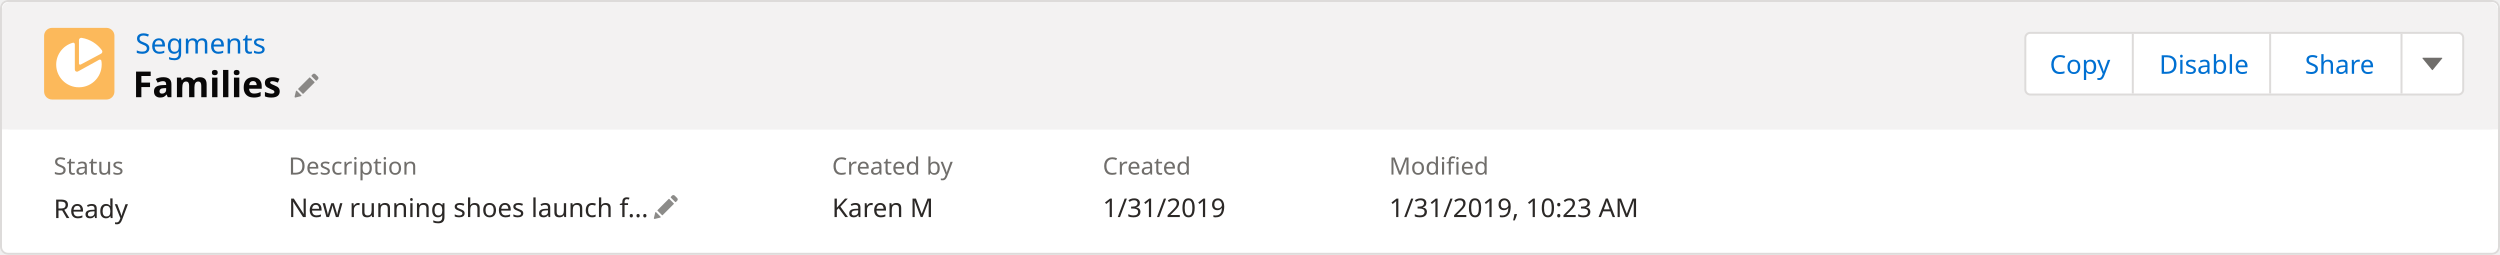
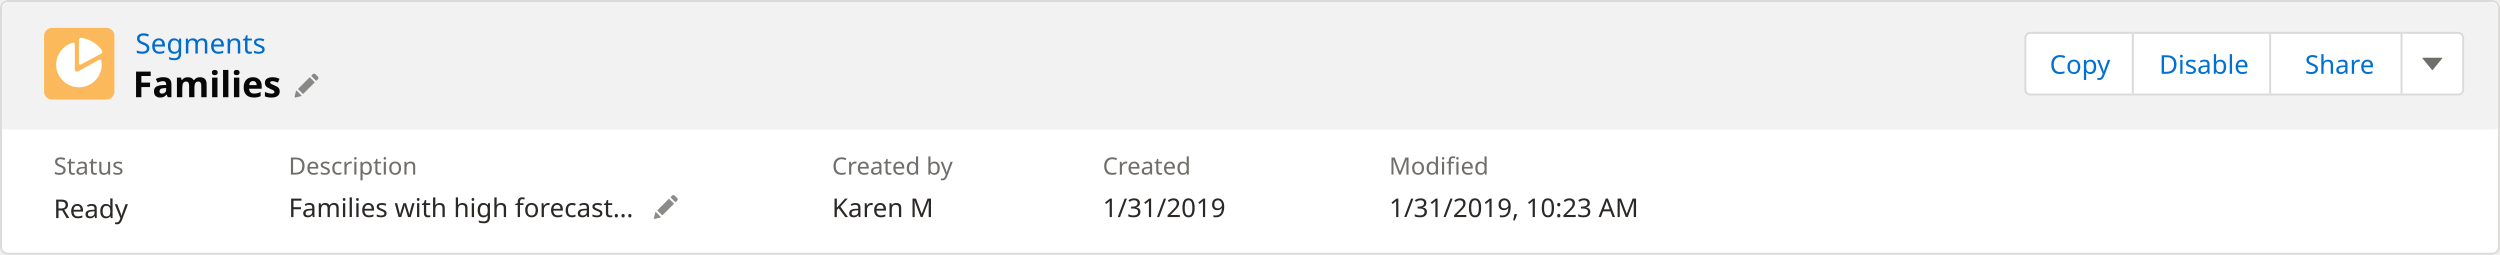
<svg xmlns="http://www.w3.org/2000/svg" width="1256px" height="128px" viewBox="0 0 1256 128" version="1.1">
  <g id="Page-1" stroke="none" stroke-width="1" fill="none" fill-rule="evenodd">
    <g id="0020___ID=segment" transform="translate(-12, -100)">
      <g id="Segment---Header/Summary" transform="translate(12, 100)">
        <g id="Group-4">
          <g id="Record-Anchor-Copy">
            <g id="Rectangle-663-Copy-3">
              <rect id="Rectangle" fill="#FFFFFF" fill-rule="nonzero" x="0" y="0" width="1256" height="128" rx="4" />
              <rect id="Rectangle" stroke="#DDDBDA" x="0.5" y="0.5" width="1255" height="127" rx="3.5" />
            </g>
            <rect id="Rectangle-663-Copy" fill="#F3F2F2" fill-rule="nonzero" x="0.981" y="1" width="1254.04" height="64" rx="4" />
            <polygon id="Rectangle-15" fill="#F3F2F2" points="0.981 61 1255.02 61 1255.02 65 0.981 65" />
            <text id="Segments" fill="#006DCC" font-family="SalesforceSans-Regular, Salesforce Sans" font-size="14" font-weight="normal">
              <tspan x="68" y="26.888">Segments</tspan>
            </text>
            <text id="Families" fill="#080707" font-family="SalesforceSans-Bold, Salesforce Sans" font-size="18" font-weight="bold">
              <tspan x="66.725" y="48.818">Families</tspan>
            </text>
            <text id="New-running-shoes-launch-f…" fill="#2B2826" font-family="SalesforceSans-Regular, Salesforce Sans" font-size="13" font-weight="normal">
-               <tspan x="145" y="109.063">New running shoes launch f…</tspan>
+               <tspan x="145" y="109.063">Families with high forecast…</tspan>
            </text>
            <g id="Group" opacity="0.8" transform="translate(148, 37)" fill="#6F6E6B">
              <g id="Edit">
                <path d="M8.527,0.922 C8.419,1.031 8.419,1.194 8.527,1.302 L10.698,3.473 C10.806,3.581 10.969,3.581 11.078,3.473 L11.674,2.876 C12.109,2.496 12.109,1.899 11.674,1.465 L10.535,0.326 C10.101,-0.109 9.504,-0.109 9.07,0.326 L8.527,0.922 Z M1.853,7.868 L4.078,10.093 C4.186,10.201 4.349,10.201 4.403,10.093 L9.992,4.504 C10.101,4.395 10.101,4.287 9.992,4.178 L7.768,1.953 C7.659,1.845 7.551,1.845 7.442,1.953 L1.853,7.542 C1.745,7.651 1.745,7.814 1.853,7.868 Z M0.442,11.992 C0.171,12.046 -0.046,11.829 0.008,11.558 L0.659,8.845 C0.659,8.79 0.714,8.682 0.768,8.627 L0.822,8.573 C0.877,8.519 1.039,8.519 1.148,8.627 L3.373,10.852 C3.481,10.961 3.481,11.123 3.427,11.178 L3.373,11.232 C3.318,11.286 3.264,11.34 3.155,11.34 L0.442,11.992 Z" id="Edit_2" />
              </g>
            </g>
            <g id="Group_2" opacity="0.8" transform="translate(328, 98)" fill="#6F6E6B">
              <g id="Edit_3">
                <path d="M9.027,0.922 C8.919,1.031 8.919,1.194 9.027,1.302 L11.198,3.473 C11.306,3.581 11.469,3.581 11.578,3.473 L12.174,2.876 C12.609,2.496 12.609,1.899 12.174,1.465 L11.035,0.326 C10.601,-0.109 10.004,-0.109 9.57,0.326 L9.027,0.922 Z M2.353,7.868 L4.578,10.093 C4.686,10.201 4.849,10.201 4.903,10.093 L10.492,4.504 C10.601,4.395 10.601,4.287 10.492,4.178 L8.268,1.953 C8.159,1.845 8.051,1.845 7.942,1.953 L2.353,7.542 C2.245,7.651 2.245,7.814 2.353,7.868 Z M0.942,11.992 C0.671,12.046 0.454,11.829 0.508,11.558 L1.159,8.845 C1.159,8.79 1.214,8.682 1.268,8.627 L1.322,8.573 C1.377,8.519 1.539,8.519 1.648,8.627 L3.873,10.852 C3.981,10.961 3.981,11.123 3.927,11.178 L3.873,11.232 C3.818,11.286 3.764,11.34 3.655,11.34 L0.942,11.992 Z" id="Edit_4" />
              </g>
            </g>
            <text id="Description" fill="#706E6B" font-family="SalesforceSans-Regular, Salesforce Sans" font-size="12" font-weight="normal">
              <tspan x="145" y="87.712">Description</tspan>
            </text>
            <text id="Karen-M" fill="#2B2826" font-family="SalesforceSans-Regular, Salesforce Sans" font-size="13" font-weight="normal">
              <tspan x="418" y="109.063">Karen M</tspan>
            </text>
            <text id="Created-by" fill="#706E6B" font-family="SalesforceSans-Regular, Salesforce Sans" font-size="12" font-weight="normal">
              <tspan x="418" y="87.712">Created by</tspan>
            </text>
            <text id="1/31/2019" fill="#2B2826" font-family="SalesforceSans-Regular, Salesforce Sans" font-size="13" font-weight="normal">
              <tspan x="554" y="109.063">1/31/2019</tspan>
            </text>
            <text id="1/31/2019,-10:23-AM" fill="#2B2826" font-family="SalesforceSans-Regular, Salesforce Sans" font-size="13" font-weight="normal">
              <tspan x="697.927" y="109.063">1/31/2019, 10:23 AM</tspan>
            </text>
            <text id="Created" fill="#706E6B" font-family="SalesforceSans-Regular, Salesforce Sans" font-size="12" font-weight="normal">
              <tspan x="554" y="87.712">Created</tspan>
            </text>
            <text id="Modified" fill="#706E6B" font-family="SalesforceSans-Regular, Salesforce Sans" font-size="12" font-weight="normal">
              <tspan x="697.927" y="87.712">Modified</tspan>
            </text>
            <g id="Group-58" transform="translate(1017, 16)">
              <g id="Group-57">
                <path d="M0.52,3 C0.52,1.619 1.64,0.5 3.02,0.5 L218.02,0.5 C219.4,0.5 220.52,1.619 220.52,3 L220.52,29 C220.52,30.381 219.4,31.5 218.02,31.5 L3.02,31.5 C1.64,31.5 0.52,30.381 0.52,29 L0.52,3 Z" id="Rectangle-827" stroke="#DDDBDA" fill="#FFFFFF" fill-rule="nonzero" />
                <text id="Disable" fill="#0070D2" font-family="SalesforceSans-Regular, Salesforce Sans" font-size="13" font-weight="normal">
                  <tspan x="67.76" y="21.063">Disable</tspan>
                </text>
                <text id="Copy" fill="#0070D2" font-family="SalesforceSans-Regular, Salesforce Sans" font-size="13" font-weight="normal">
                  <tspan x="12.76" y="21.063">Copy</tspan>
                </text>
                <text id="Share" fill="#0070D2" font-family="SalesforceSans-Regular, Salesforce Sans" font-size="13" font-weight="normal">
                  <tspan x="140.98" y="21.063">Share</tspan>
                </text>
                <path d="M209.97,13.336 L205.18,19.169 C205.14,19.223 205.08,19.25 205.02,19.25 C204.94,19.25 204.89,19.223 204.86,19.169 L200.07,13.336 C200.01,13.274 200,13.201 200.04,13.116 C200.08,13.039 200.14,13 200.23,13 L209.81,13 C209.9,13 209.96,13.039 210,13.116 C210.04,13.201 210.03,13.274 209.97,13.336 Z" id="dropdown-2" fill="#706E6B" />
                <rect id="Rectangle-1645" fill="#DDDBDA" fill-rule="nonzero" x="54.02" y="1" width="1" height="30" />
                <rect id="Rectangle-1645-Copy" fill="#DDDBDA" fill-rule="nonzero" x="123.02" y="1" width="1" height="30" />
                <rect id="Rectangle-1645-Copy-2" fill="#DDDBDA" fill-rule="nonzero" x="189.02" y="1" width="1" height="30" />
              </g>
            </g>
          </g>
        </g>
        <g id="Icon-Segment" transform="translate(22, 14)">
          <g id="Entity-Icon" fill="#FCB95B">
            <path d="M4.154,0 C1.945,0 0.154,1.791 0.154,4 L0.154,32 C0.154,34.209 1.945,36 4.154,36 L31.492,36 C33.701,36 35.492,34.209 35.492,32 L35.492,4 C35.492,1.791 33.701,0 31.492,0 L4.154,0 Z" id="Rectangle-44" />
          </g>
          <g id="Icons-/-Utility-Icon_2" transform="translate(6, 5)" fill="#FFFFFF">
            <g id="Icon-Glyph">
              <path d="M21.796,11.033 L11.151,16.901 C10.424,17.264 9.594,16.745 9.594,15.966 L9.594,3.245 C9.594,2.726 9.074,2.31 8.607,2.466 C3.415,3.92 -0.324,8.957 0.299,14.72 C0.871,19.964 5.076,24.222 10.372,24.793 C17.278,25.52 23.093,20.172 23.093,13.422 C23.093,12.799 23.042,12.176 22.938,11.553 C22.834,11.033 22.263,10.774 21.796,11.033 Z" id="Path_2" />
              <path d="M12.553,13.422 L22.782,7.97 C23.405,7.658 23.613,6.828 23.197,6.257 C20.861,3.037 17.226,0.701 13.072,0.026 C12.345,-0.13 11.67,0.441 11.67,1.168 L11.67,12.903 C11.67,13.37 12.138,13.63 12.553,13.422 Z" id="Path_3" />
            </g>
          </g>
        </g>
        <text id="Status" fill="#706E6B" font-family="SalesforceSans-Regular, Salesforce Sans" font-size="12" font-weight="normal">
          <tspan x="26.95" y="87.712">Status</tspan>
        </text>
        <text id="Ready" fill="#2B2826" font-family="SalesforceSans-Regular, Salesforce Sans" font-size="13" font-weight="normal">
          <tspan x="26.95" y="109.563">Ready</tspan>
        </text>
      </g>
    </g>
  </g>
</svg>
